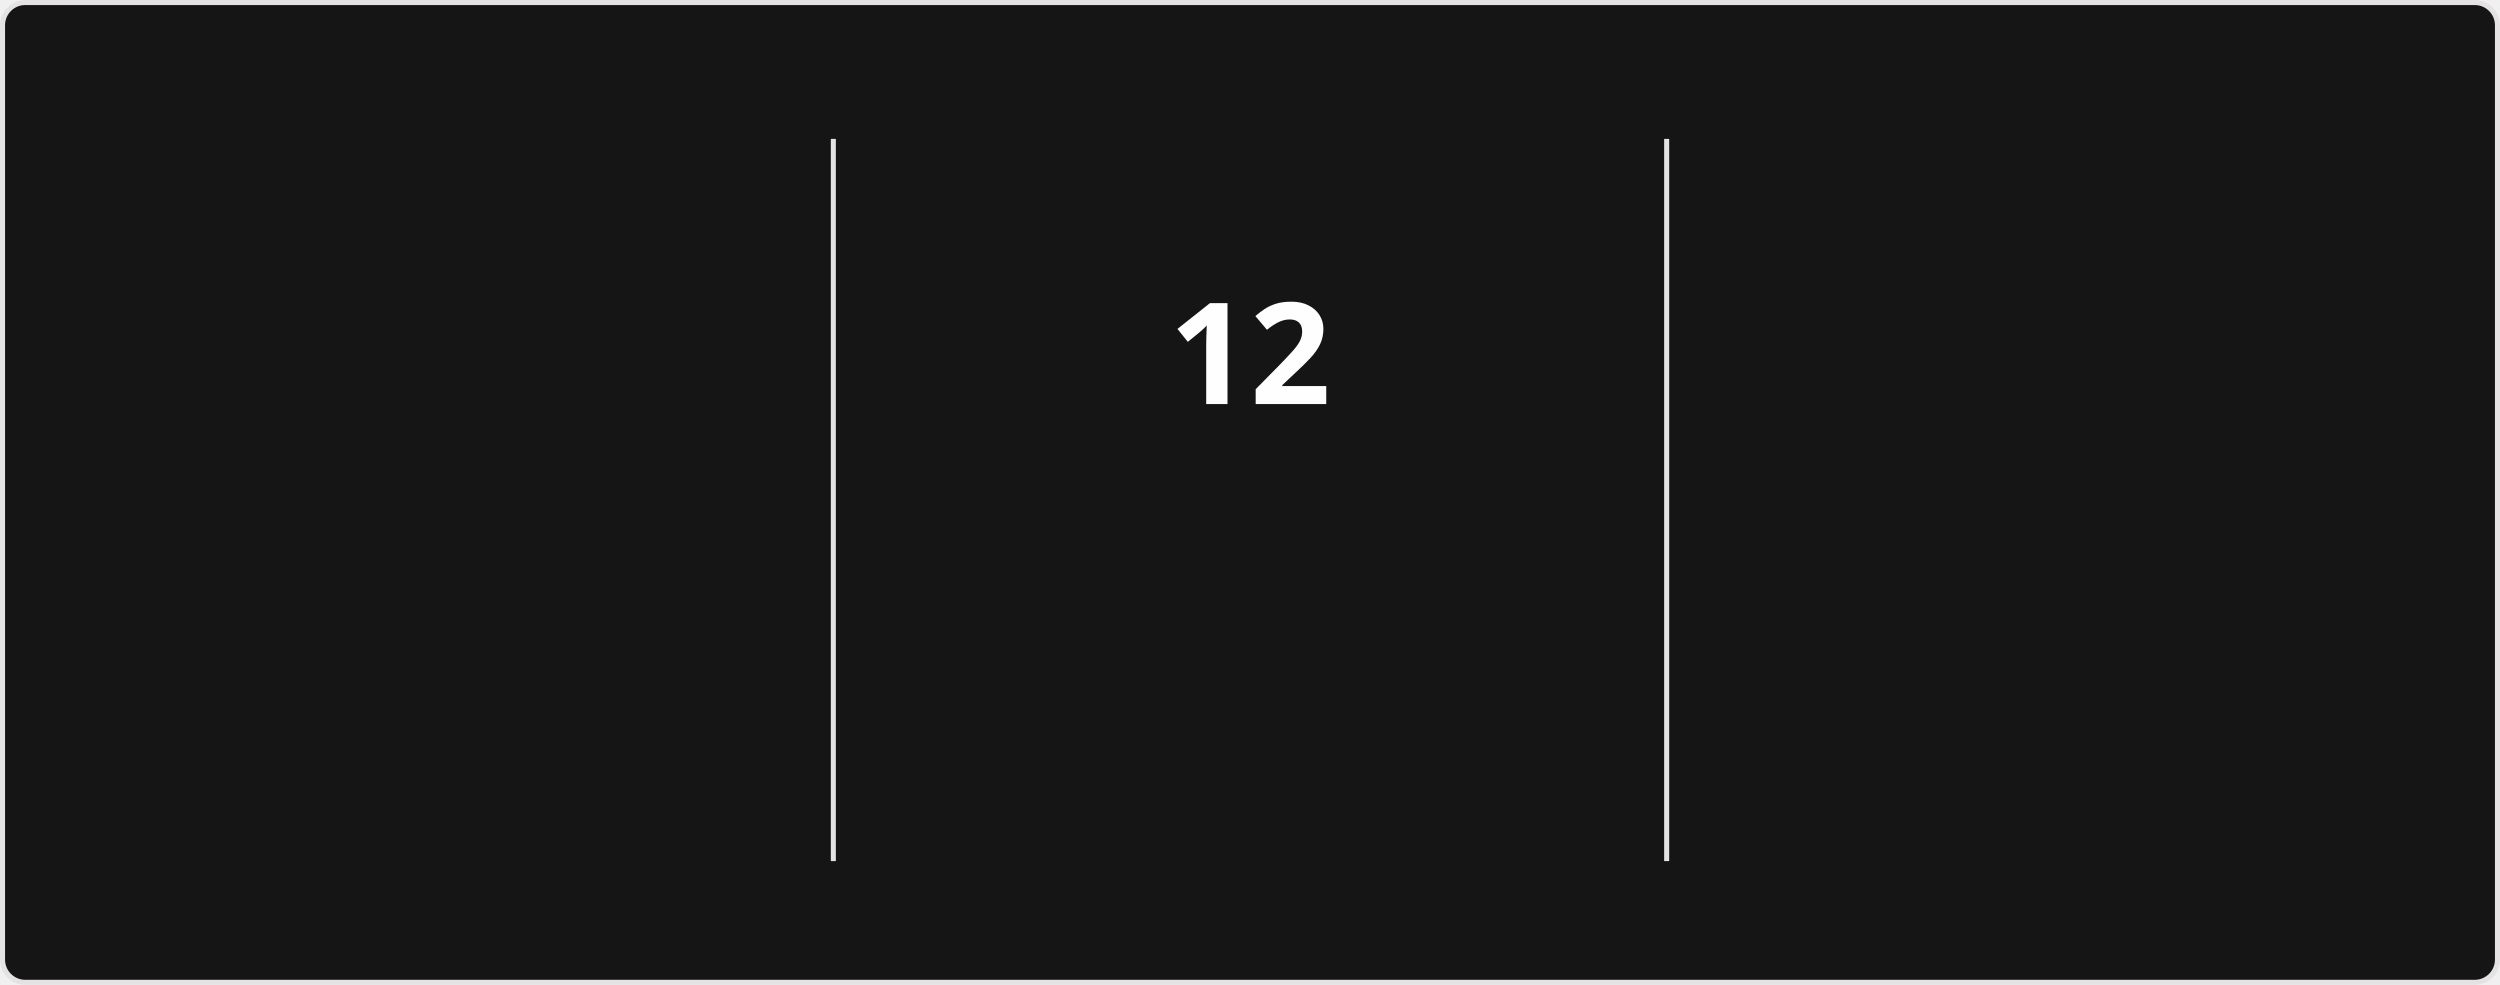
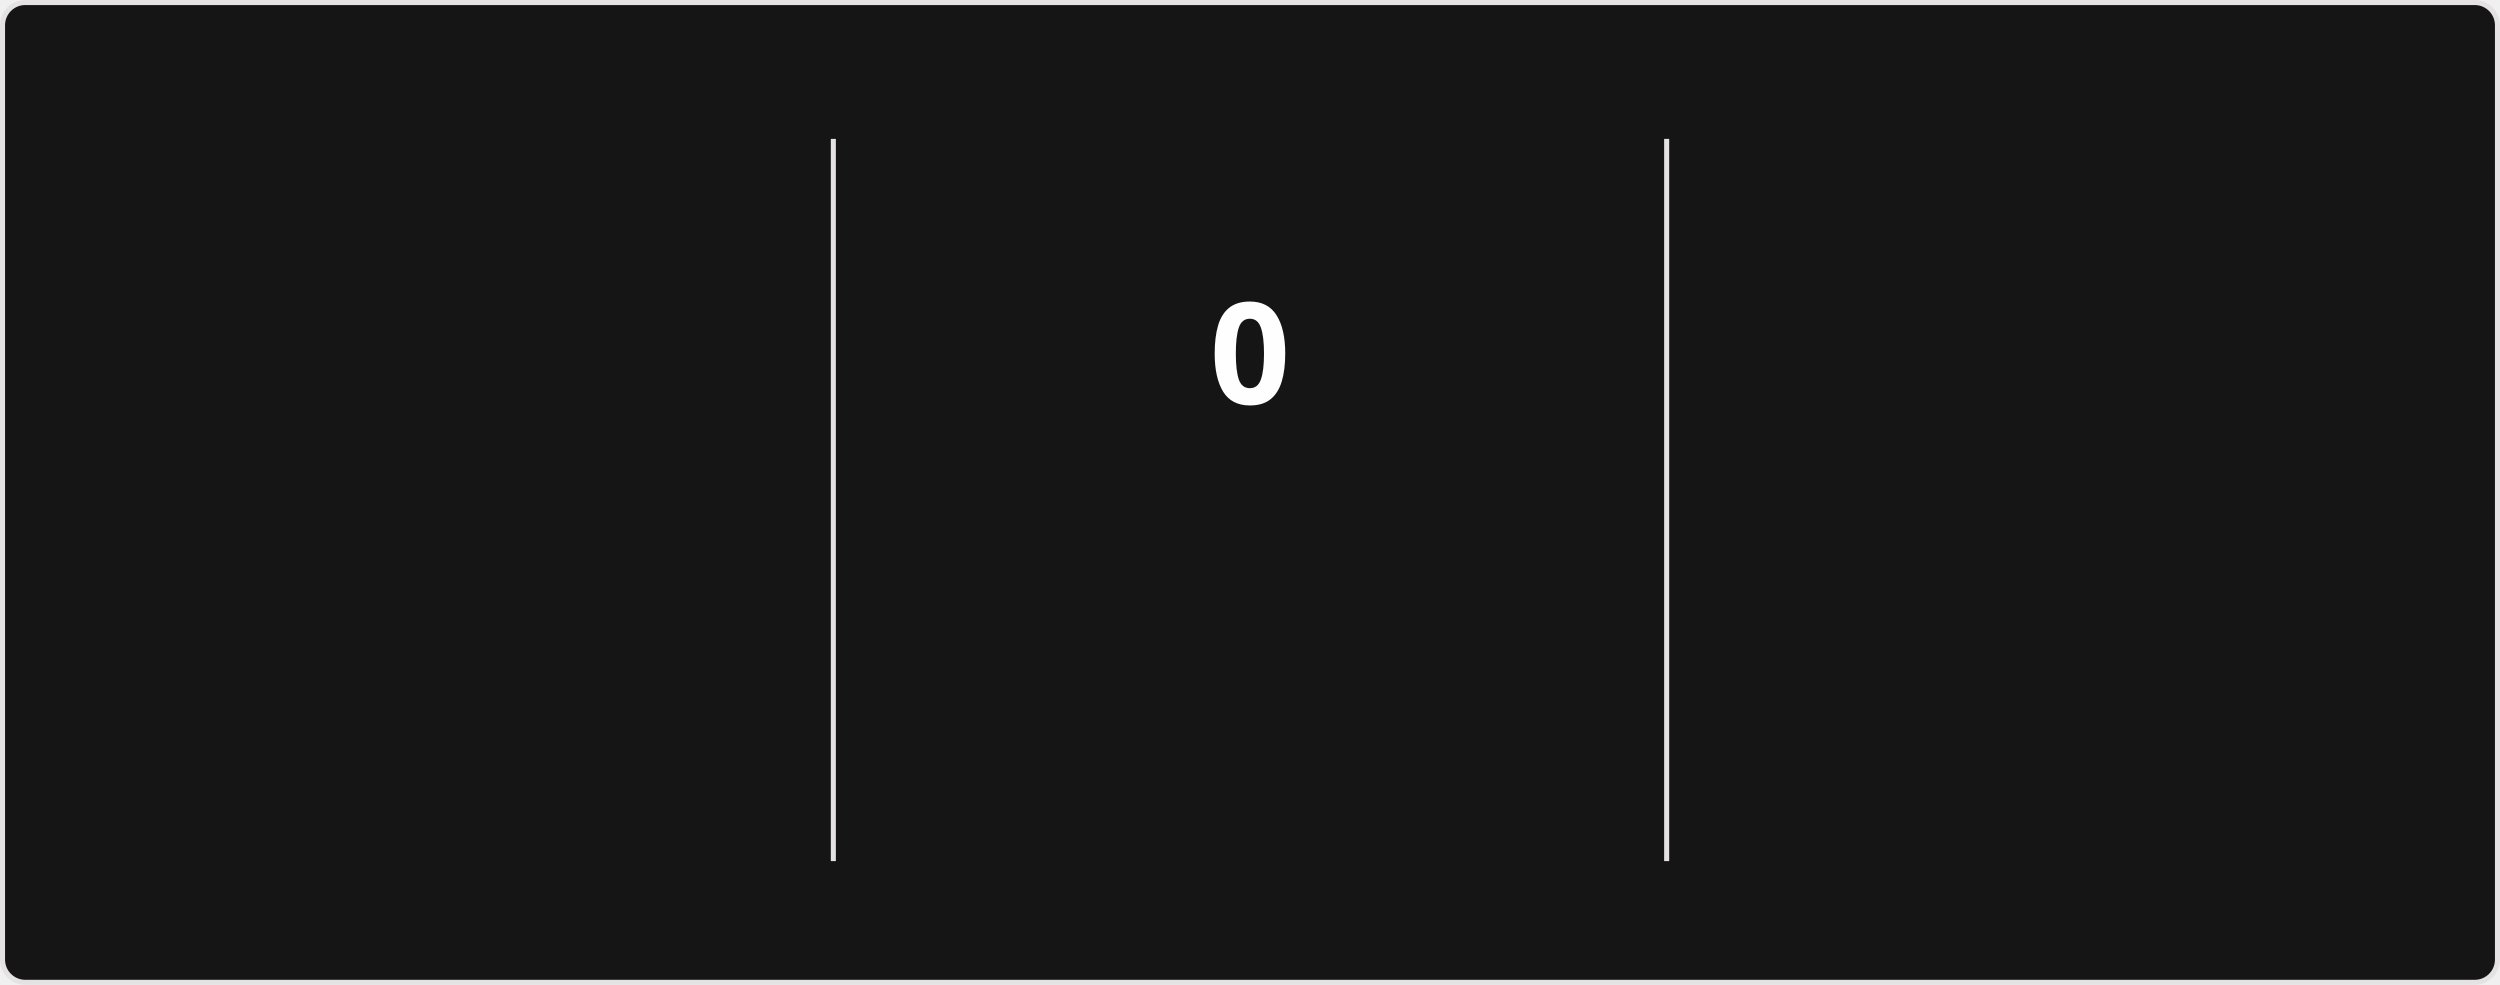
<svg xmlns="http://www.w3.org/2000/svg" style="isolation: isolate" viewBox="0 0 495 195" width="495px" height="195px" direction="ltr">
  <style>
            @keyframes currstreak {
                0% { font-size: 3px; opacity: 0.2; }
                80% { font-size: 34px; opacity: 1; }
                100% { font-size: 28px; opacity: 1; }
            }
            @keyframes fadein {
                0% { opacity: 0; }
                100% { opacity: 1; }
            }
        </style>
  <defs>
    <clipPath id="outer_rectangle">
      <rect width="495" height="195" rx="4.5" />
    </clipPath>
    <mask id="mask_out_ring_behind_fire">
      <rect width="495" height="195" fill="white" />
      <ellipse id="mask-ellipse" cx="247.5" cy="32" rx="13" ry="18" fill="black" />
    </mask>
  </defs>
  <g clip-path="url(#outer_rectangle)">
    <g style="isolation: isolate">
      <rect stroke="#E4E2E2" fill="#151515" rx="4.5" x="0.5" y="0.5" width="494" height="194" />
    </g>
    <g style="isolation: isolate">
      <line x1="165" y1="28" x2="165" y2="170" vector-effect="non-scaling-stroke" stroke-width="1" stroke="#E4E2E2" stroke-linejoin="miter" stroke-linecap="square" stroke-miterlimit="3" />
      <line x1="330" y1="28" x2="330" y2="170" vector-effect="non-scaling-stroke" stroke-width="1" stroke="#E4E2E2" stroke-linejoin="miter" stroke-linecap="square" stroke-miterlimit="3" />
    </g>
    <g style="isolation: isolate">
      <g transform="translate(82.5, 48)">
        <text x="0" y="32" stroke-width="0" text-anchor="middle" fill="#FEFEFE" stroke="none" font-family="&quot;Segoe UI&quot;, Ubuntu, sans-serif" font-weight="700" font-size="28px" font-style="normal" style="opacity: 0; animation: fadein 0.5s linear forwards 0.6s">
                        1,008
                    </text>
      </g>
      <g transform="translate(82.5, 84)">
        <text x="0" y="32" stroke-width="0" text-anchor="middle" fill="#FEFEFE" stroke="none" font-family="&quot;Segoe UI&quot;, Ubuntu, sans-serif" font-weight="400" font-size="14px" font-style="normal" style="opacity: 0; animation: fadein 0.5s linear forwards 0.7s">
                        Total Contributions
                    </text>
      </g>
      <g transform="translate(82.5, 114)">
        <text x="0" y="32" stroke-width="0" text-anchor="middle" fill="#9E9E9E" stroke="none" font-family="&quot;Segoe UI&quot;, Ubuntu, sans-serif" font-weight="400" font-size="12px" font-style="normal" style="opacity: 0; animation: fadein 0.5s linear forwards 0.8s">
                        Jan 18, 2017 - Present
                    </text>
      </g>
    </g>
    <g style="isolation: isolate">
      <g transform="translate(247.5, 108)">
        <text x="0" y="32" stroke-width="0" text-anchor="middle" fill="#FB8C00" stroke="none" font-family="&quot;Segoe UI&quot;, Ubuntu, sans-serif" font-weight="700" font-size="14px" font-style="normal" style="opacity: 0; animation: fadein 0.5s linear forwards 0.9s">
                        Current Streak
                    </text>
      </g>
      <g transform="translate(247.5, 145)">
        <text x="0" y="21" stroke-width="0" text-anchor="middle" fill="#9E9E9E" stroke="none" font-family="&quot;Segoe UI&quot;, Ubuntu, sans-serif" font-weight="400" font-size="12px" font-style="normal" style="opacity: 0; animation: fadein 0.5s linear forwards 0.9s">
-                         Jun 4 - Jun 15
+                         Jun 17
                    </text>
      </g>
      <g mask="url(#mask_out_ring_behind_fire)">
        <circle cx="247.5" cy="71" r="40" fill="none" stroke="#FB8C00" stroke-width="5" style="opacity: 0; animation: fadein 0.5s linear forwards 0.4s" />
      </g>
      <g transform="translate(247.5, 19.5)" stroke-opacity="0" style="opacity: 0; animation: fadein 0.5s linear forwards 0.6s">
        <path d="M -12 -0.5 L 15 -0.5 L 15 23.5 L -12 23.5 L -12 -0.5 Z" fill="none" />
        <path d="M 1.5 0.67 C 1.5 0.67 2.24 3.32 2.24 5.47 C 2.24 7.53 0.89 9.2 -1.17 9.2 C -3.23 9.2 -4.79 7.53 -4.79 5.47 L -4.76 5.11 C -6.78 7.51 -8 10.62 -8 13.99 C -8 18.41 -4.42 22 0 22 C 4.42 22 8 18.41 8 13.99 C 8 8.6 5.41 3.79 1.5 0.67 Z M -0.29 19 C -2.07 19 -3.51 17.6 -3.51 15.86 C -3.51 14.24 -2.46 13.1 -0.7 12.74 C 1.07 12.38 2.9 11.53 3.92 10.16 C 4.31 11.45 4.51 12.81 4.51 14.2 C 4.51 16.85 2.36 19 -0.29 19 Z" fill="#FB8C00" stroke-opacity="0" />
      </g>
      <g transform="translate(247.5, 48)">
        <text x="0" y="32" stroke-width="0" text-anchor="middle" fill="#FEFEFE" stroke="none" font-family="&quot;Segoe UI&quot;, Ubuntu, sans-serif" font-weight="700" font-size="28px" font-style="normal" style="animation: currstreak 0.6s linear forwards">
-                         12
+                         0
                    </text>
      </g>
    </g>
    <g style="isolation: isolate">
      <g transform="translate(412.5, 48)">
        <text x="0" y="32" stroke-width="0" text-anchor="middle" fill="#FEFEFE" stroke="none" font-family="&quot;Segoe UI&quot;, Ubuntu, sans-serif" font-weight="700" font-size="28px" font-style="normal" style="opacity: 0; animation: fadein 0.5s linear forwards 1.2s">
                        22
                    </text>
      </g>
      <g transform="translate(412.5, 84)">
        <text x="0" y="32" stroke-width="0" text-anchor="middle" fill="#FEFEFE" stroke="none" font-family="&quot;Segoe UI&quot;, Ubuntu, sans-serif" font-weight="400" font-size="14px" font-style="normal" style="opacity: 0; animation: fadein 0.5s linear forwards 1.3s">
                        Longest Streak
                    </text>
      </g>
      <g transform="translate(412.5, 114)">
        <text x="0" y="32" stroke-width="0" text-anchor="middle" fill="#9E9E9E" stroke="none" font-family="&quot;Segoe UI&quot;, Ubuntu, sans-serif" font-weight="400" font-size="12px" font-style="normal" style="opacity: 0; animation: fadein 0.5s linear forwards 1.4s">
                        Nov 18, 2025 - Dec 9, 2025
                    </text>
      </g>
    </g>
  </g>
</svg>
